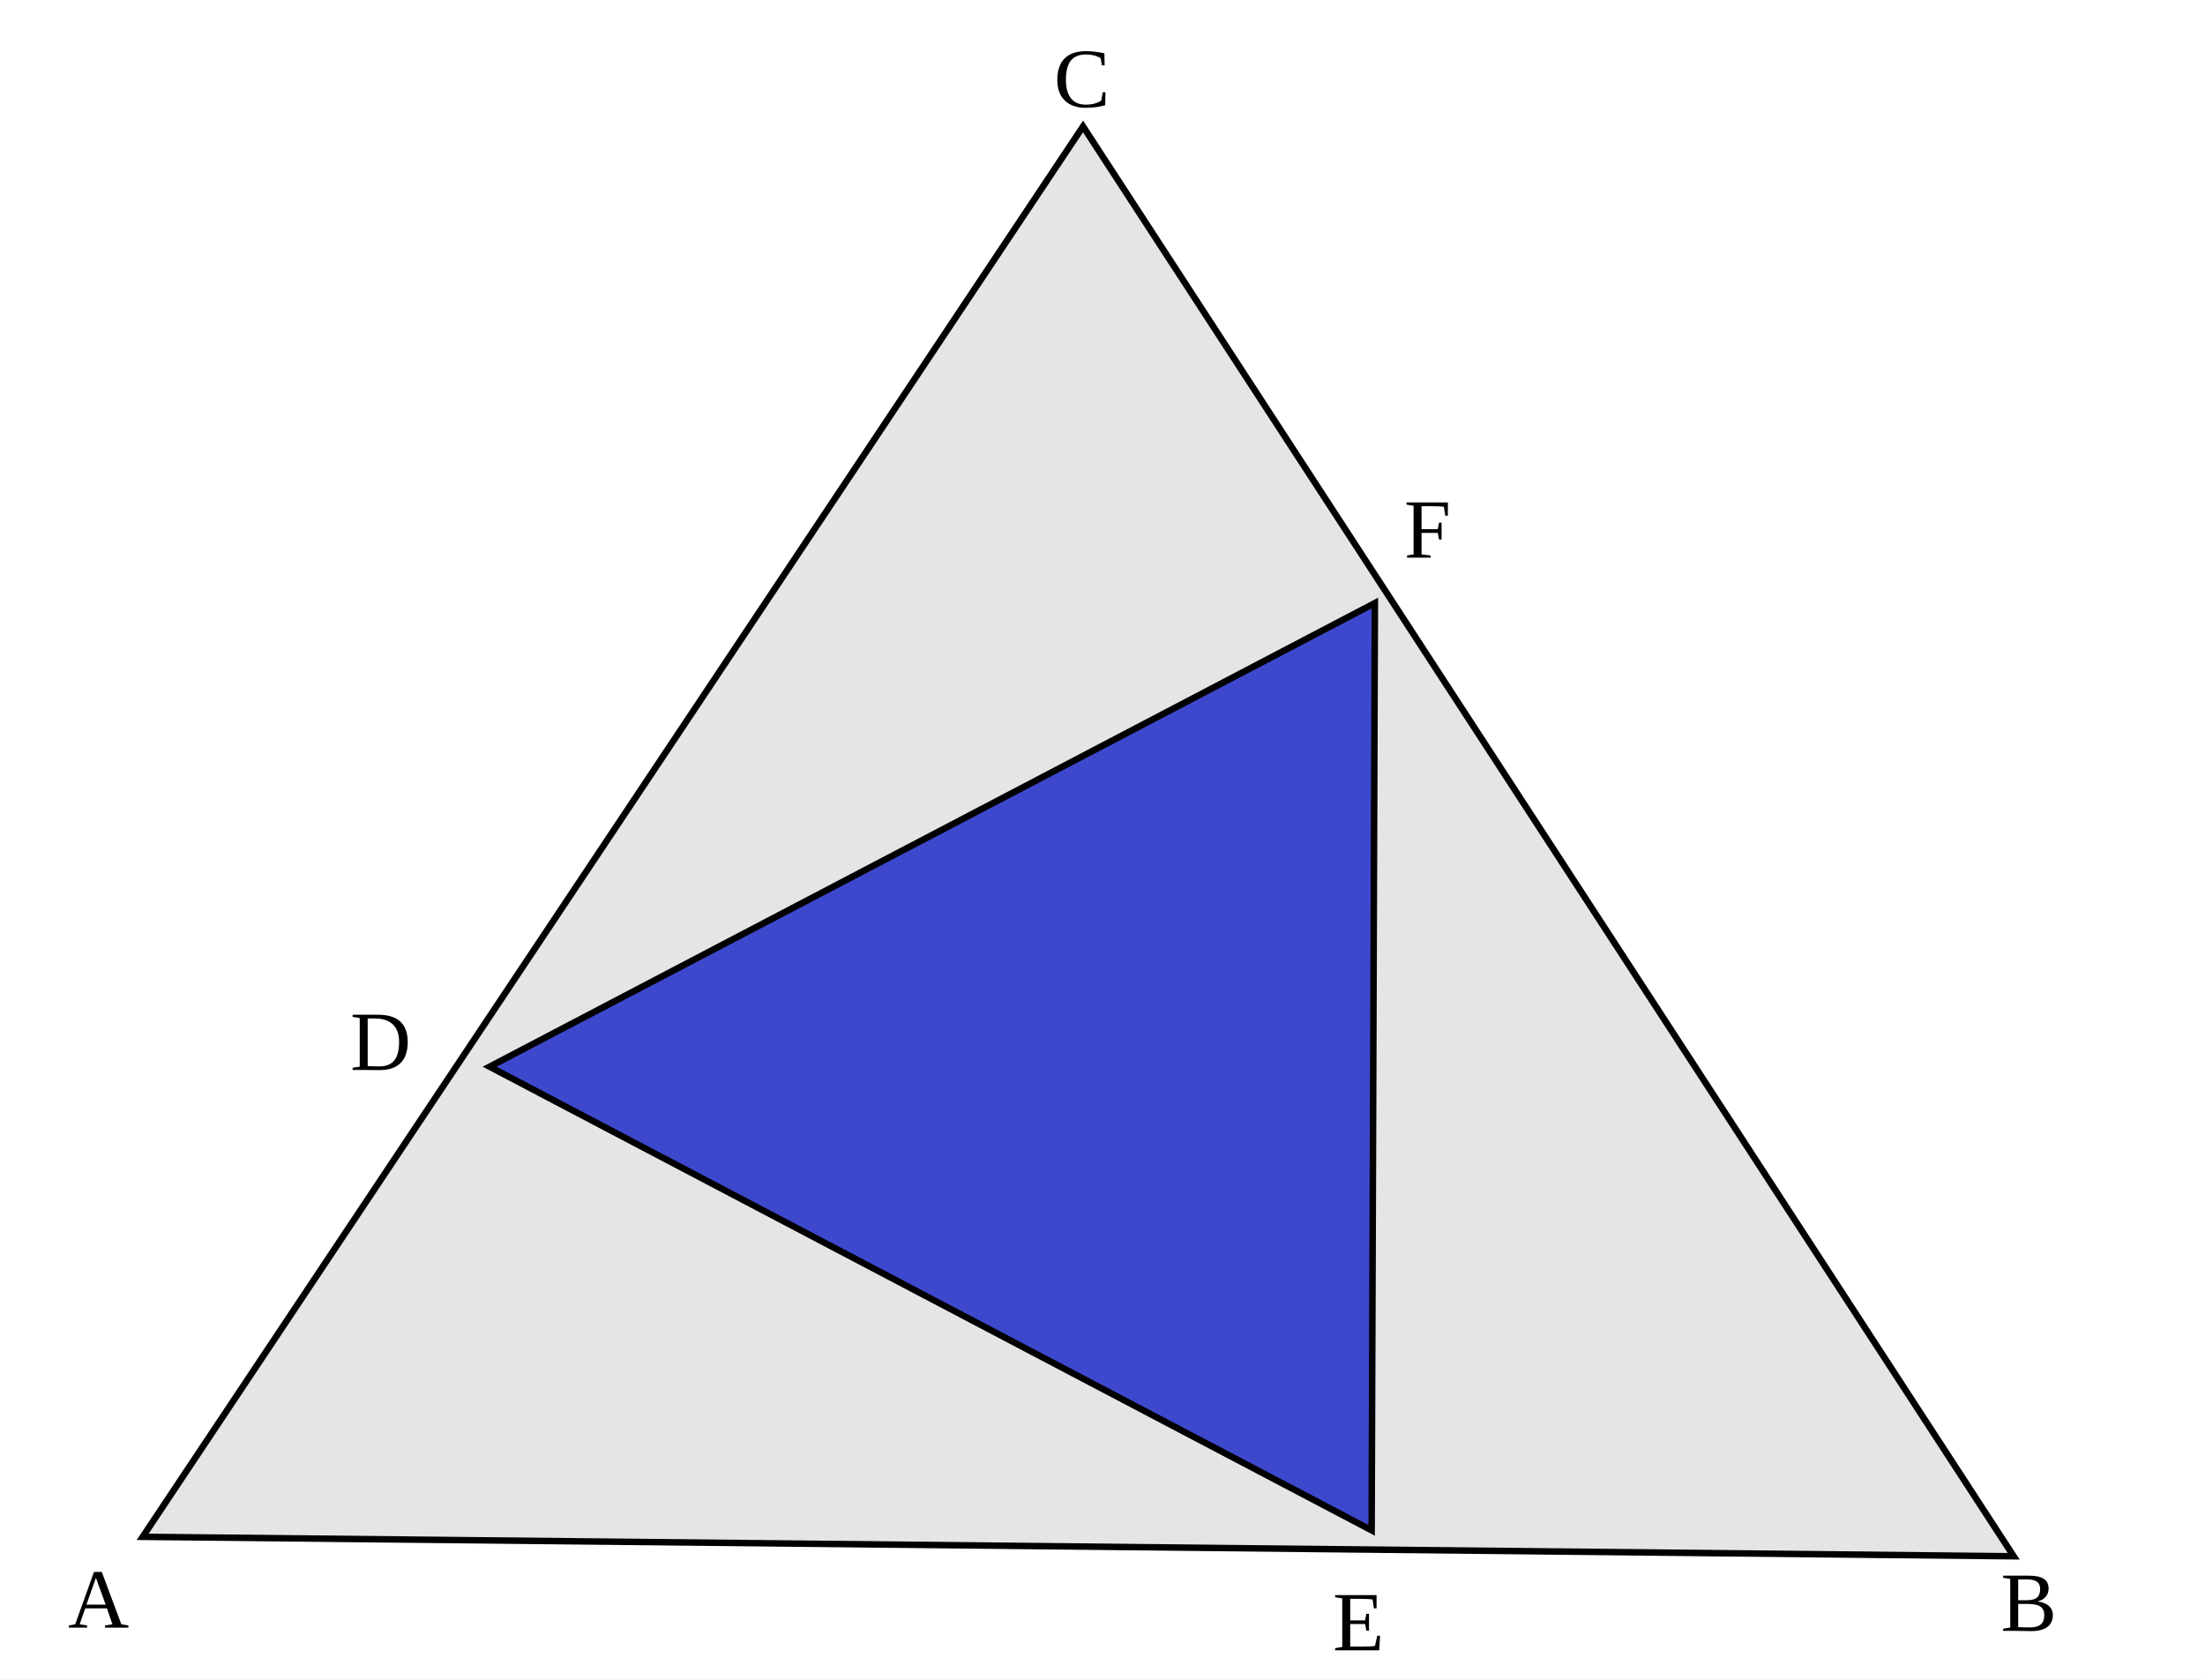
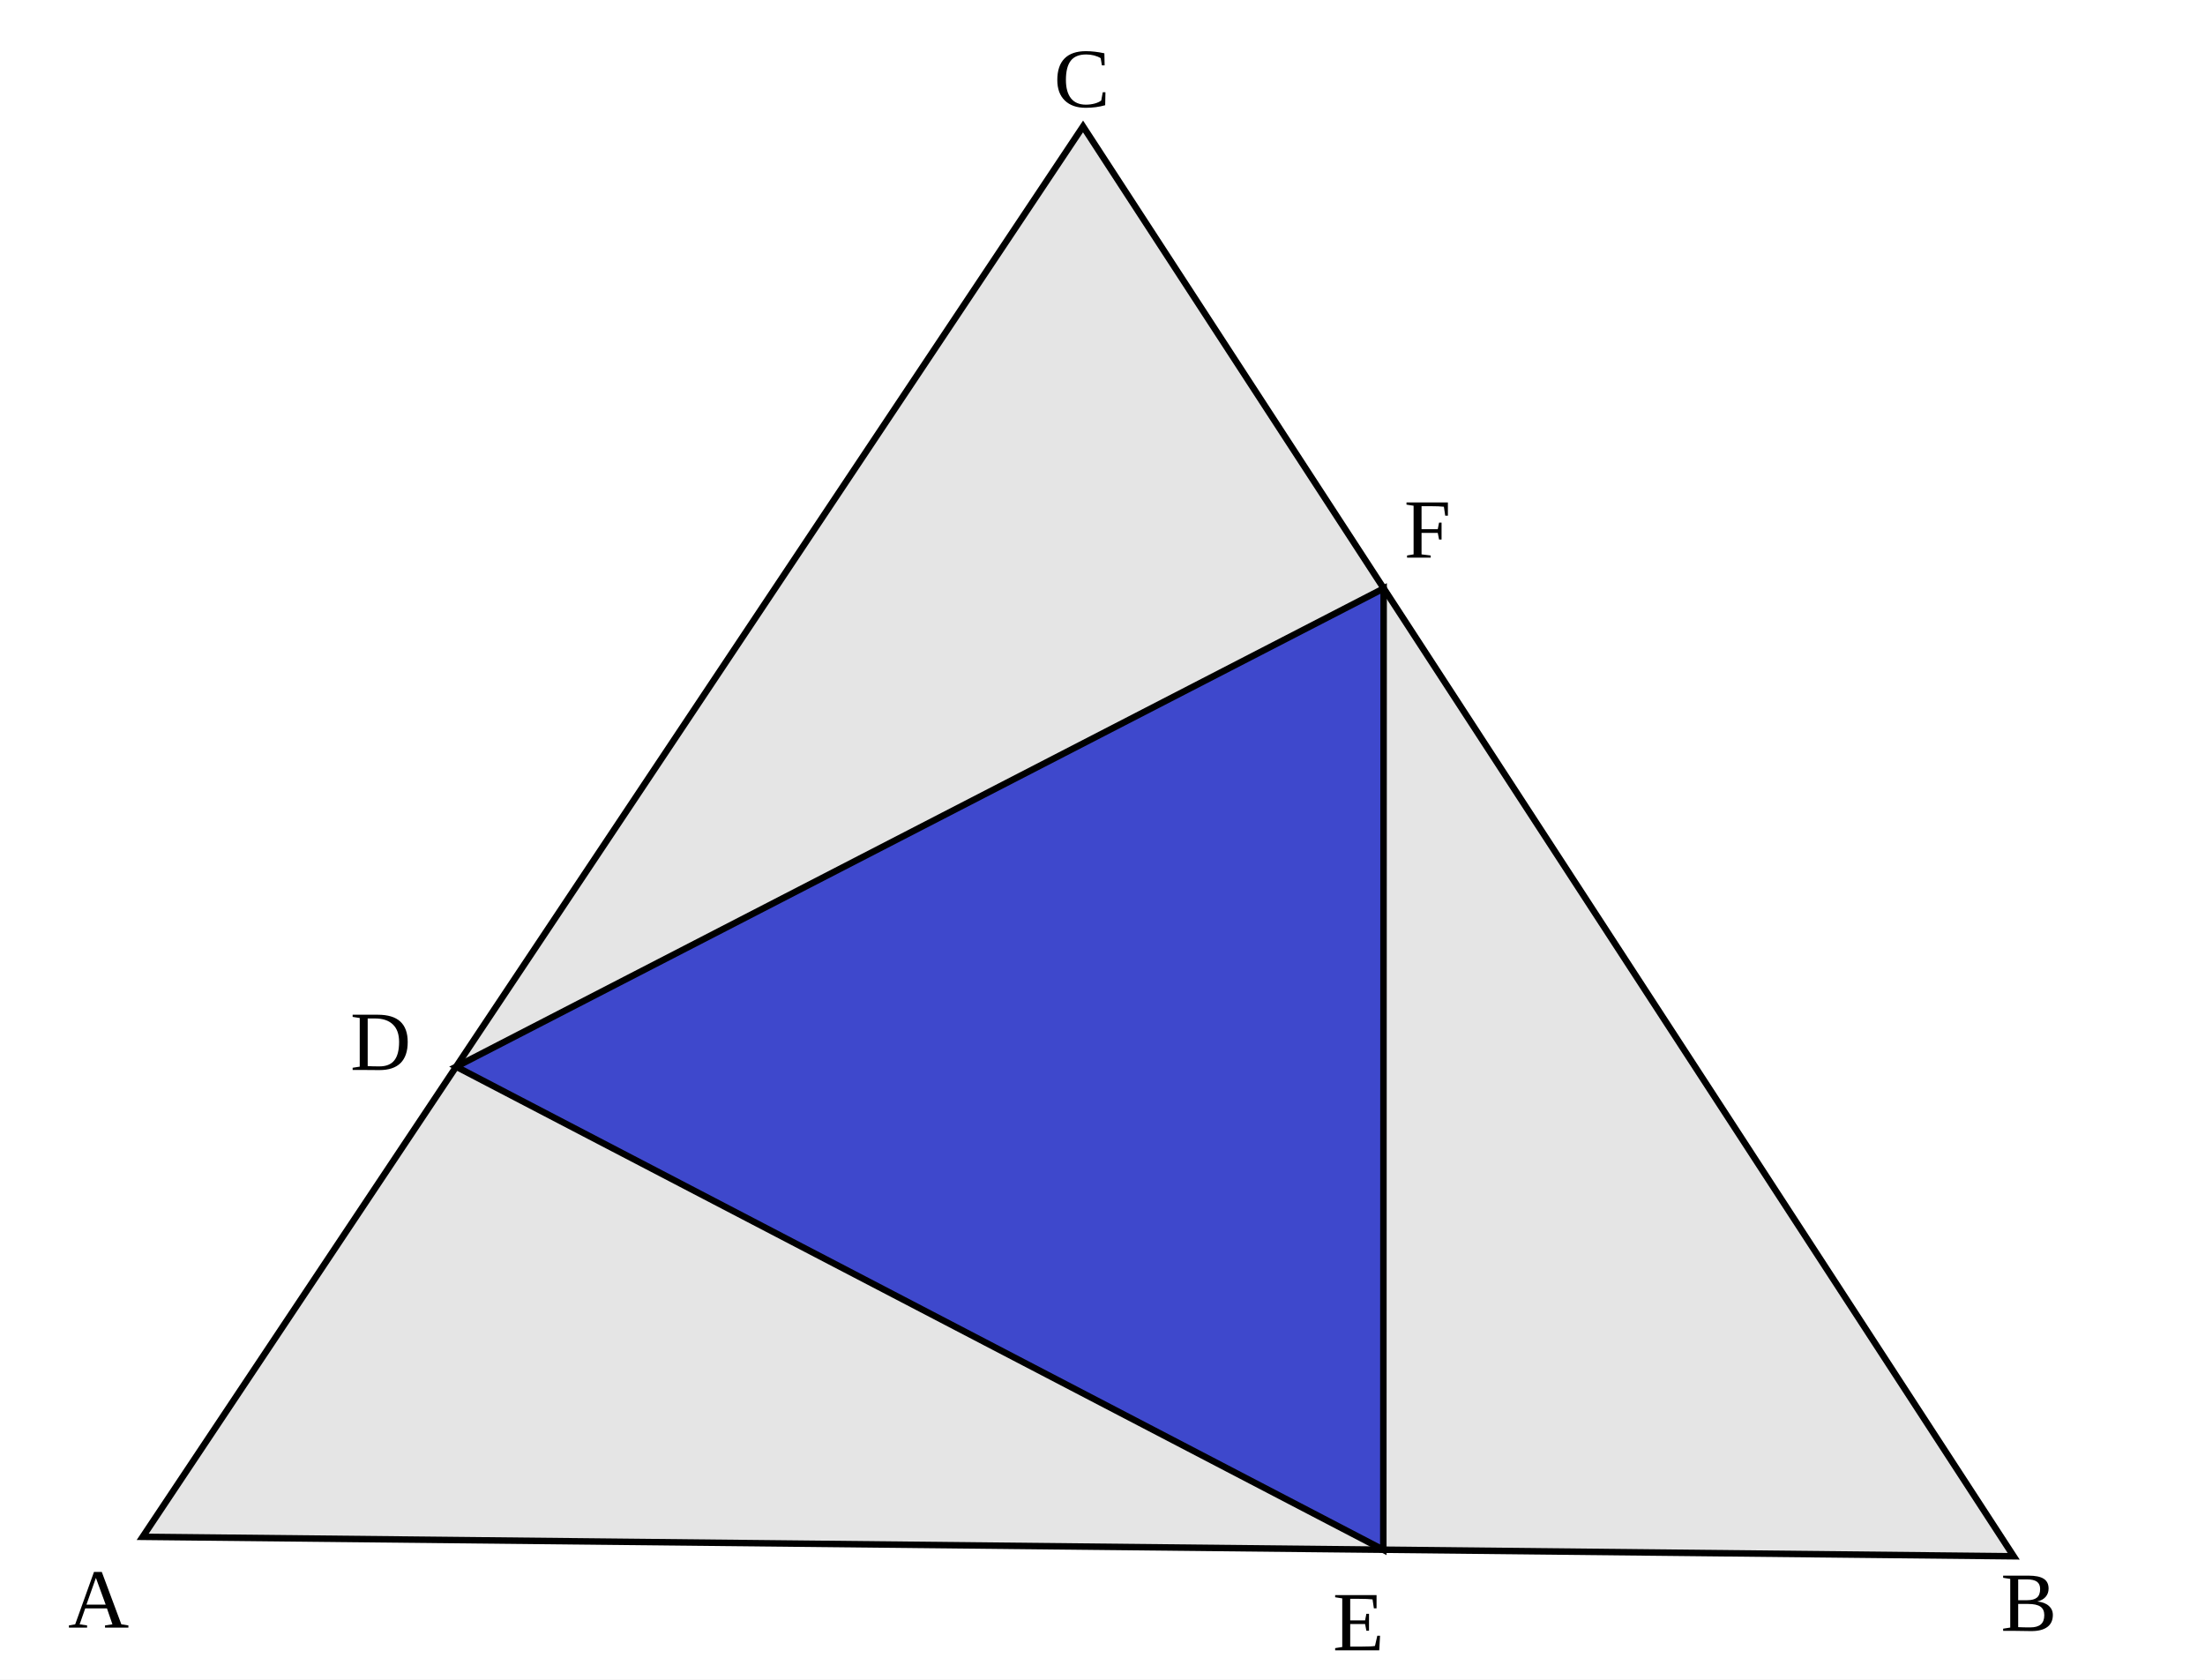
<svg xmlns="http://www.w3.org/2000/svg" width="680" height="518" viewBox="0 0 680 518">
  <rect width="680" height="518" fill="#fff" />
  <path d="M 44 474 L 621 480 L 334 39 Z" fill="#e5e5e5" stroke="#000" stroke-width="2" />
-   <path d="M 151 329 L 424 186 L 423 472 Z" fill="#3e48cc" stroke="#000" stroke-width="2" />
+   <path d="M 140.7 329 L 426.7 181.5 L 426.6 478 Z" fill="#3e48cc" stroke="#000" stroke-width="2" />
  <g font-family="Times New Roman,serif" font-size="26" fill="#000">
    <text x="325" y="33">C</text>
    <text x="433" y="172">F</text>
    <text x="108" y="330">D</text>
    <text x="21" y="502">A</text>
    <text x="617" y="503">B</text>
    <text x="411" y="509">E</text>
  </g>
</svg>
